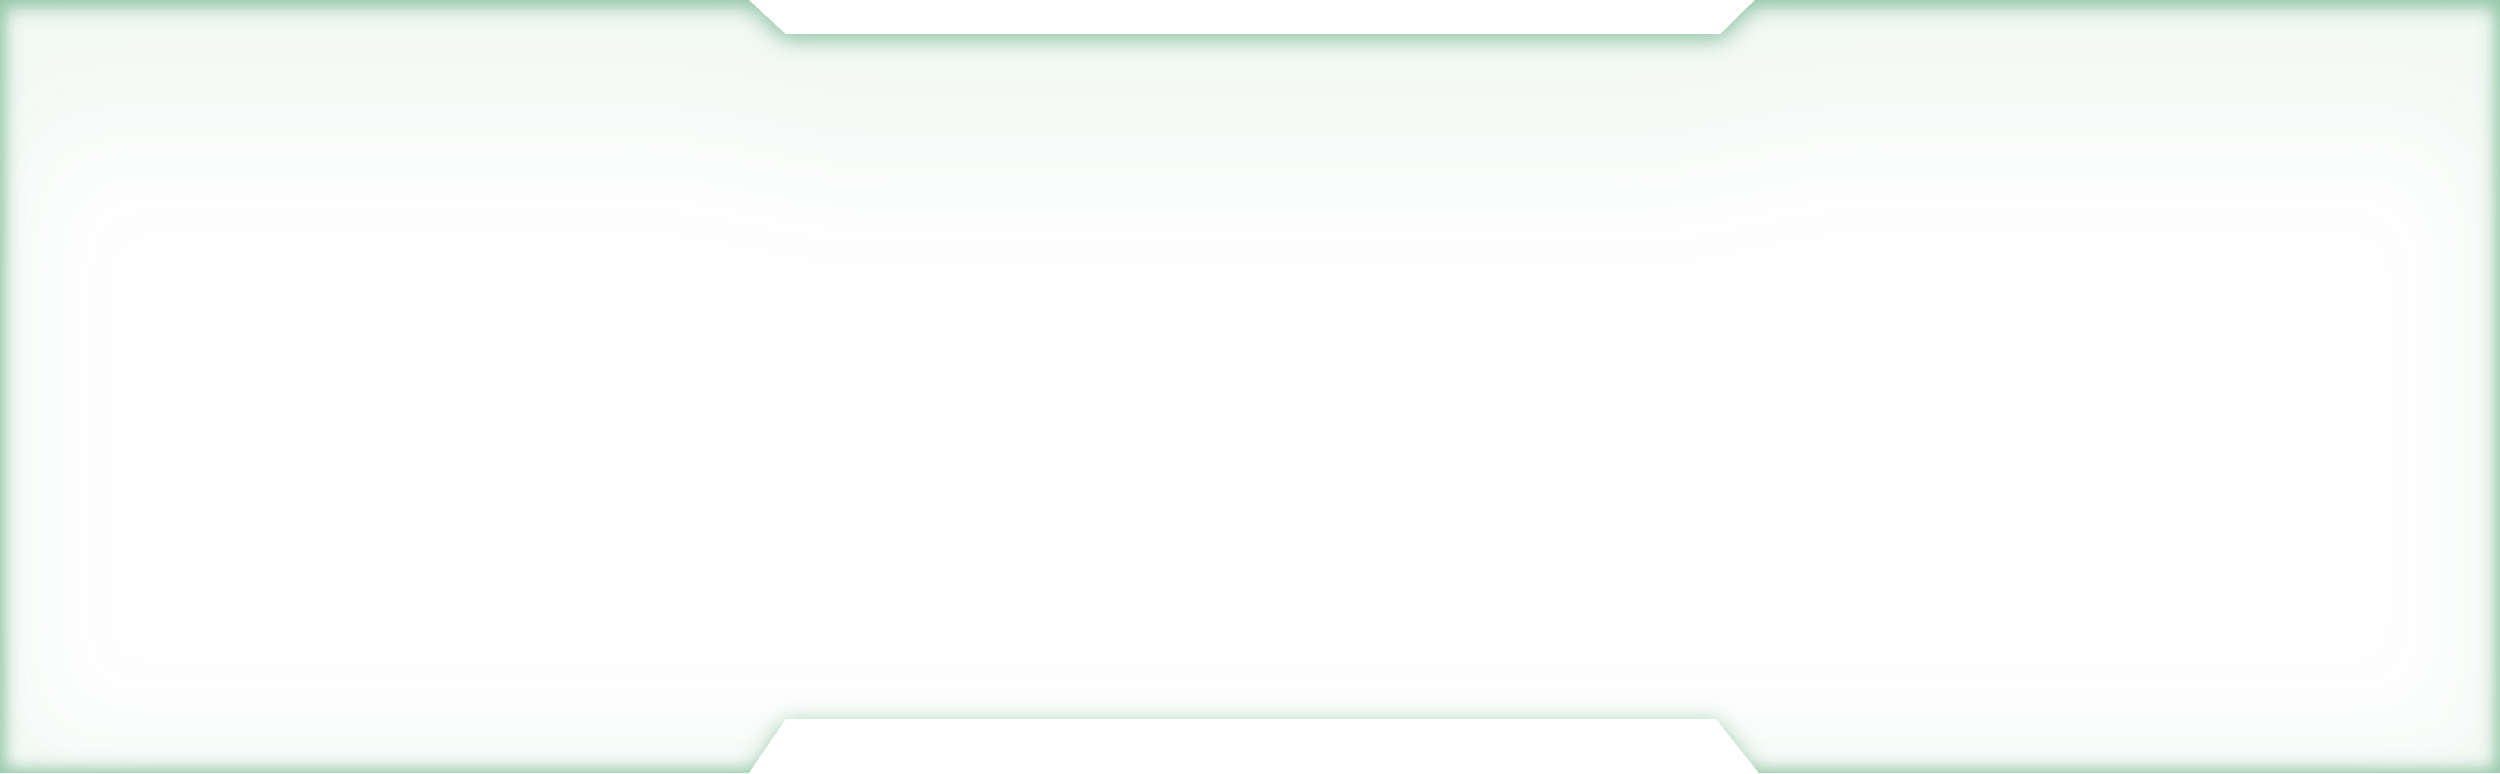
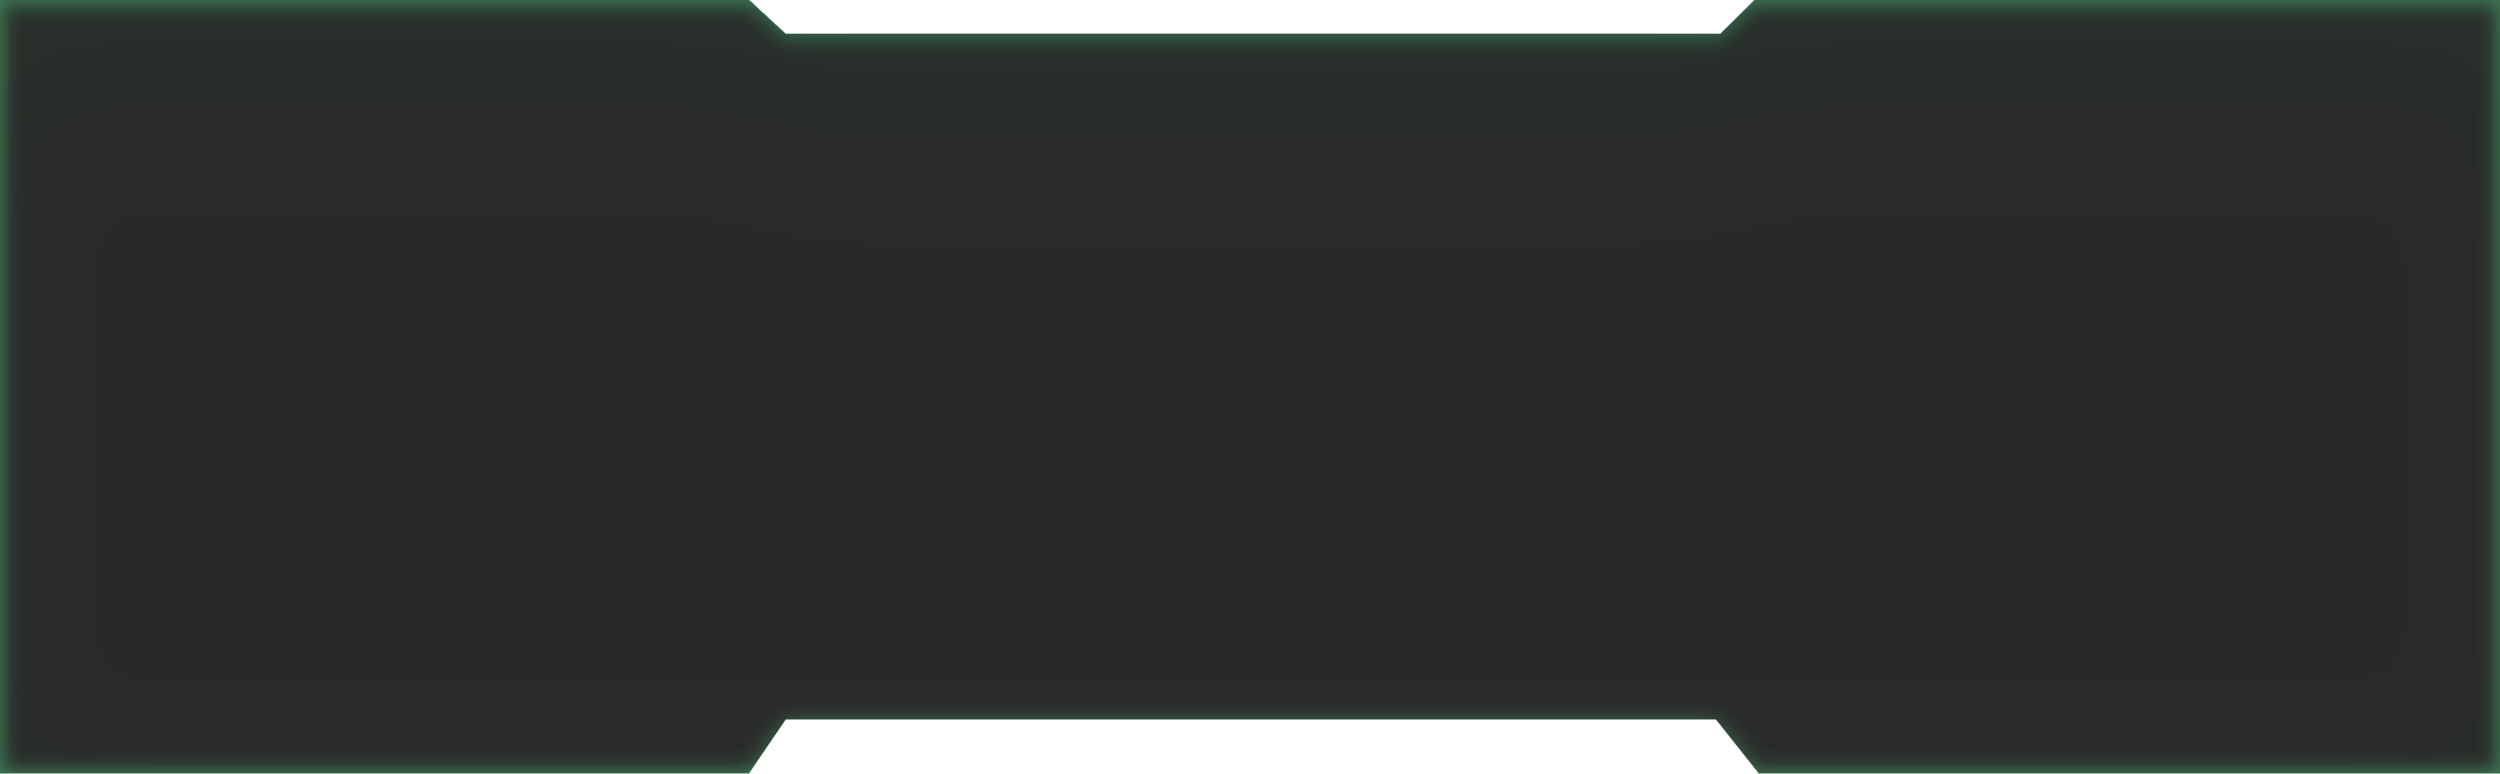
<svg xmlns="http://www.w3.org/2000/svg" width="1995" height="617" viewBox="0 0 1995 617" fill="none">
-   <g filter="url(#filter0_biii_786_2)">
-     <path d="M0 0H597.681L627.019 27.074H1372.76L1400.29 9.43209e-06L1995 0V617H1403.46L1369.34 574.074H627.019L597.681 617H0V0Z" fill="#C4C4C4" fill-opacity="0.01" />
+   <g filter="url(#filter0_biii_996_3173)">
+     <path d="M0 0H597.681L627.019 27.074H1372.76L1400.29 9.43209e-06L1995 0V617H1403.46L1369.34 574.074H627.019L597.681 617H0V0Z" fill="#121212" fill-opacity="0.9" />
  </g>
  <defs>
-     <filter id="filter0_biii_786_2" x="-100" y="-100" width="2195" height="817" filterUnits="userSpaceOnUse" color-interpolation-filters="sRGB">
+     <filter id="filter0_biii_996_3173" x="-100" y="-100" width="2195" height="817" filterUnits="userSpaceOnUse" color-interpolation-filters="sRGB">
      <feFlood flood-opacity="0" result="BackgroundImageFix" />
      <feGaussianBlur in="BackgroundImageFix" stdDeviation="50" />
-       <feComposite in2="SourceAlpha" operator="in" result="effect1_backgroundBlur_786_2" />
-       <feBlend mode="normal" in="SourceGraphic" in2="effect1_backgroundBlur_786_2" result="shape" />
+       <feComposite in2="SourceAlpha" operator="in" result="effect1_backgroundBlur_996_3173" />
+       <feBlend mode="normal" in="SourceGraphic" in2="effect1_backgroundBlur_996_3173" result="shape" />
      <feColorMatrix in="SourceAlpha" type="matrix" values="0 0 0 0 0 0 0 0 0 0 0 0 0 0 0 0 0 0 127 0" result="hardAlpha" />
      <feOffset dy="98" />
      <feGaussianBlur stdDeviation="50" />
      <feComposite in2="hardAlpha" operator="arithmetic" k2="-1" k3="1" />
      <feColorMatrix type="matrix" values="0 0 0 0 0.116 0 0 0 0 0.567 0 0 0 0 0.243 0 0 0 0.05 0" />
-       <feBlend mode="normal" in2="shape" result="effect2_innerShadow_786_2" />
+       <feBlend mode="normal" in2="shape" result="effect2_innerShadow_996_3173" />
      <feColorMatrix in="SourceAlpha" type="matrix" values="0 0 0 0 0 0 0 0 0 0 0 0 0 0 0 0 0 0 127 0" result="hardAlpha" />
      <feOffset dy="4" />
      <feGaussianBlur stdDeviation="9" />
      <feComposite in2="hardAlpha" operator="arithmetic" k2="-1" k3="1" />
      <feColorMatrix type="matrix" values="0 0 0 0 0.118 0 0 0 0 0.471 0 0 0 0 0.322 0 0 0 0.5 0" />
-       <feBlend mode="normal" in2="effect2_innerShadow_786_2" result="effect3_innerShadow_786_2" />
+       <feBlend mode="normal" in2="effect2_innerShadow_996_3173" result="effect3_innerShadow_996_3173" />
      <feColorMatrix in="SourceAlpha" type="matrix" values="0 0 0 0 0 0 0 0 0 0 0 0 0 0 0 0 0 0 127 0" result="hardAlpha" />
      <feOffset dy="1" />
      <feGaussianBlur stdDeviation="9" />
      <feComposite in2="hardAlpha" operator="arithmetic" k2="-1" k3="1" />
      <feColorMatrix type="matrix" values="0 0 0 0 0.727 0 0 0 0 1 0 0 0 0 0.658 0 0 0 0.2 0" />
-       <feBlend mode="normal" in2="effect3_innerShadow_786_2" result="effect4_innerShadow_786_2" />
+       <feBlend mode="normal" in2="effect3_innerShadow_996_3173" result="effect4_innerShadow_996_3173" />
    </filter>
  </defs>
</svg>
